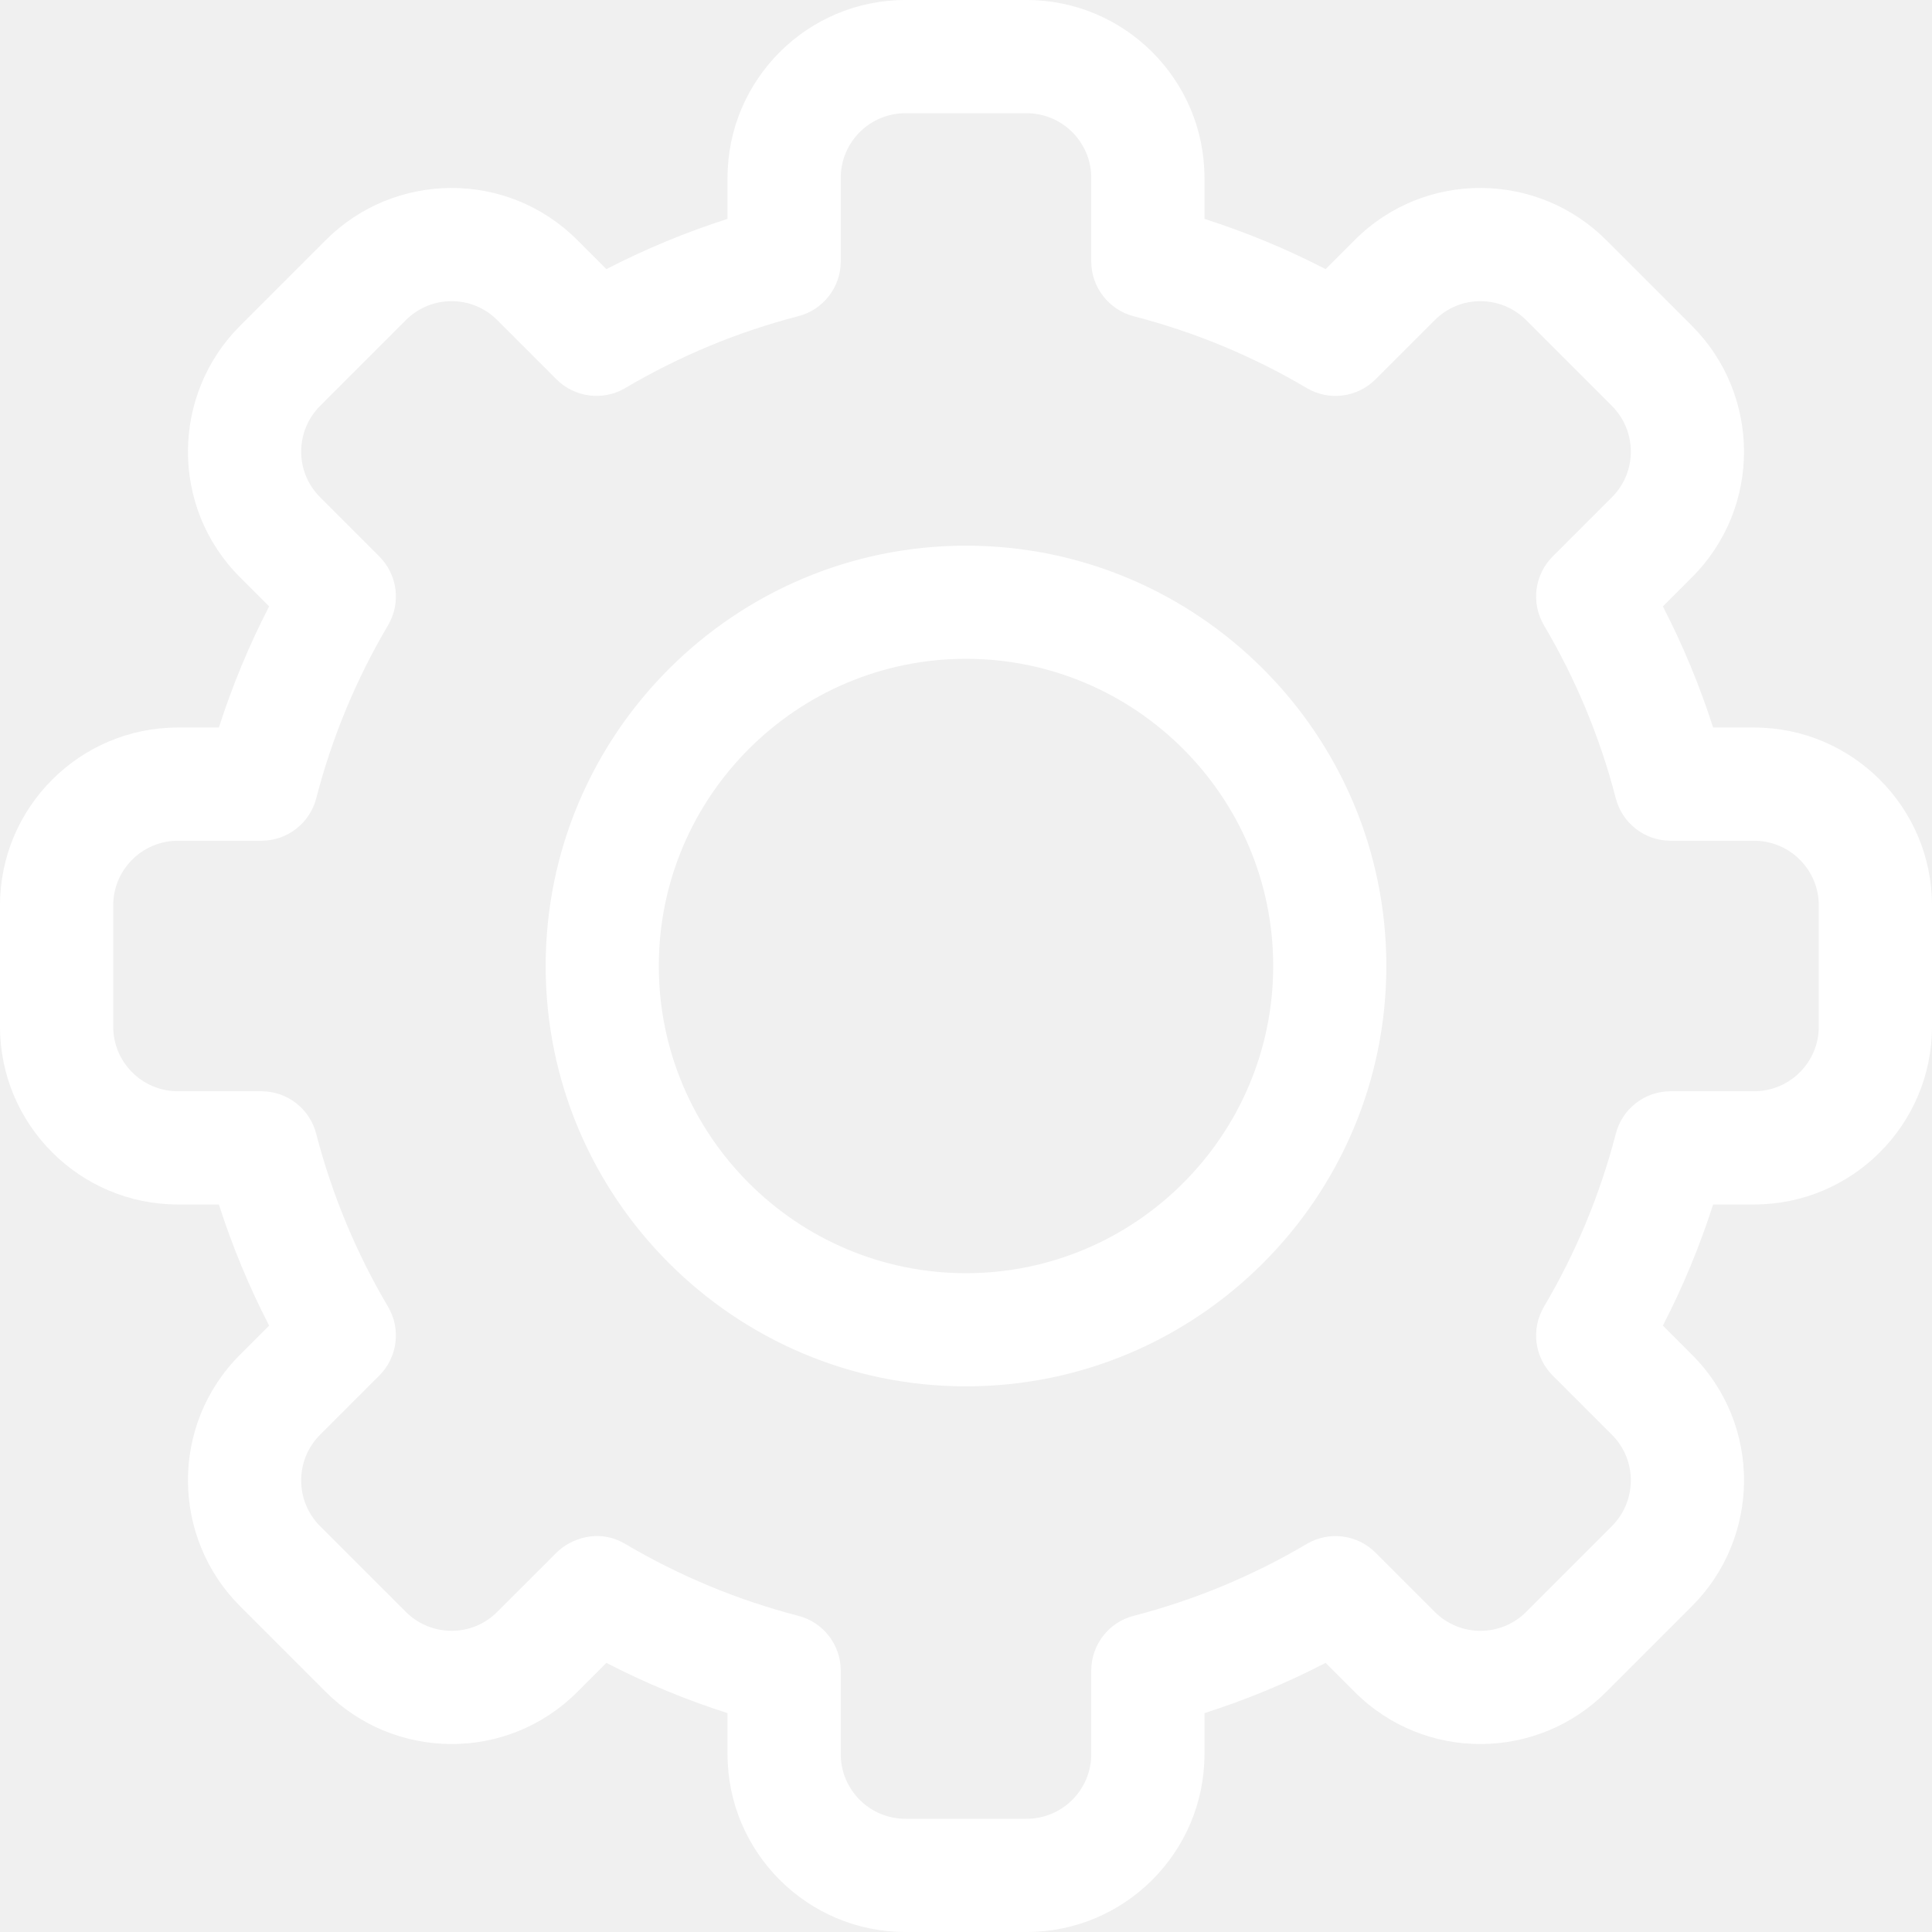
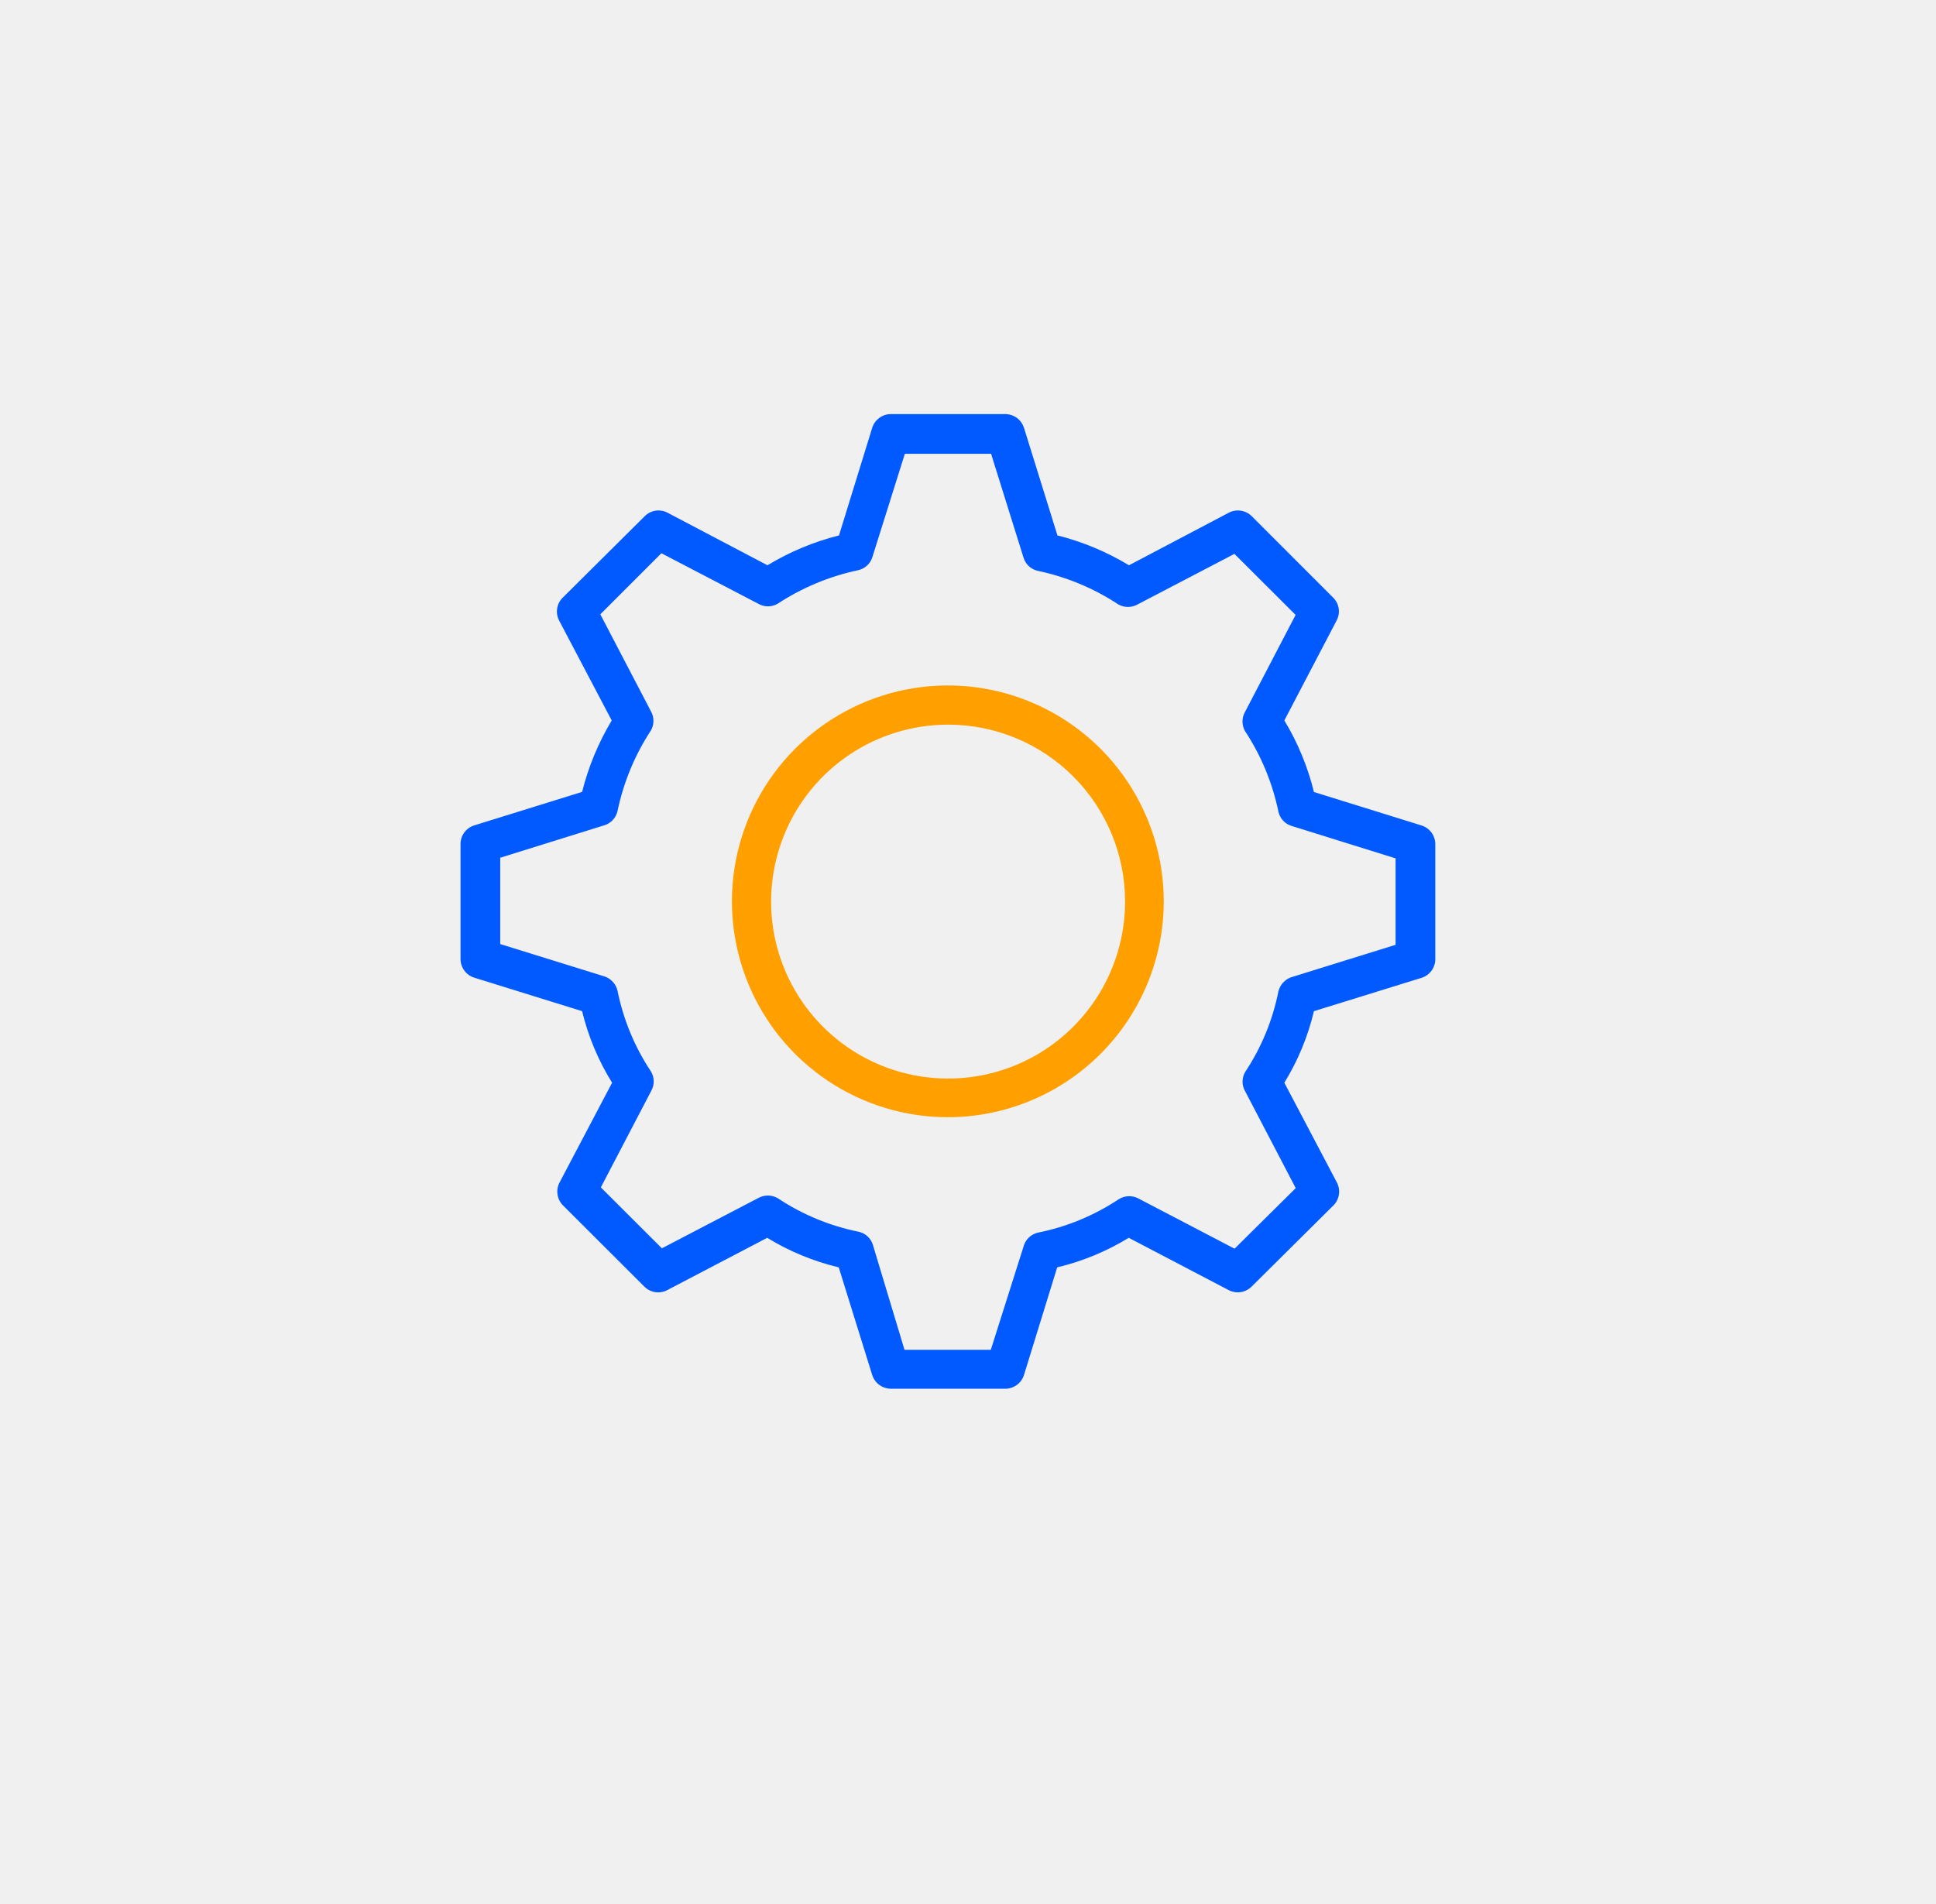
- <svg xmlns="http://www.w3.org/2000/svg" width="30" height="30" viewBox="0 0 30 30" fill="white">
-   <g clip-path="url(#clip0)">
-     <path d="M15.941 30H14.059C12.536 30 11.297 28.761 11.297 27.238V26.601C10.649 26.395 10.02 26.133 9.416 25.821L8.965 26.272C7.871 27.367 6.12 27.335 5.059 26.272L3.728 24.941C2.664 23.879 2.634 22.128 3.728 21.035L4.179 20.584C3.867 19.98 3.606 19.351 3.399 18.703H2.762C1.239 18.703 0 17.464 0 15.941V14.059C0 12.536 1.239 11.297 2.762 11.297H3.399C3.606 10.649 3.867 10.021 4.179 9.416L3.728 8.965C2.634 7.872 2.664 6.121 3.728 5.059L5.059 3.728C6.123 2.662 7.874 2.636 8.965 3.728L9.416 4.179C10.021 3.867 10.649 3.606 11.297 3.399V2.762C11.297 1.239 12.536 0 14.059 0H15.941C17.464 0 18.703 1.239 18.703 2.762V3.399C19.351 3.606 19.98 3.867 20.584 4.179L21.035 3.728C22.128 2.633 23.88 2.665 24.941 3.728L26.272 5.059C27.335 6.121 27.366 7.872 26.272 8.965L25.821 9.416C26.133 10.021 26.394 10.649 26.601 11.297H27.238C28.761 11.297 30 12.536 30 14.059V15.941C30 17.464 28.761 18.703 27.238 18.703H26.601C26.394 19.351 26.133 19.98 25.821 20.584L26.272 21.035C27.366 22.128 27.336 23.879 26.272 24.941L24.941 26.272C23.877 27.338 22.126 27.364 21.035 26.272L20.584 25.821C19.98 26.134 19.351 26.395 18.703 26.601V27.238C18.703 28.761 17.464 30 15.941 30ZM9.71 23.975C10.55 24.471 11.453 24.846 12.395 25.09C12.784 25.19 13.055 25.54 13.055 25.941V27.238C13.055 27.792 13.505 28.242 14.059 28.242H15.941C16.495 28.242 16.945 27.792 16.945 27.238V25.941C16.945 25.54 17.216 25.19 17.605 25.09C18.547 24.846 19.451 24.471 20.29 23.975C20.636 23.77 21.075 23.826 21.359 24.11L22.278 25.029C22.675 25.426 23.311 25.417 23.698 25.03L25.029 23.698C25.415 23.313 25.428 22.676 25.03 22.279L24.11 21.359C23.826 21.075 23.771 20.635 23.975 20.29C24.471 19.451 24.846 18.547 25.09 17.605C25.19 17.216 25.54 16.945 25.941 16.945H27.238C27.792 16.945 28.242 16.495 28.242 15.941V14.059C28.242 13.505 27.792 13.055 27.238 13.055H25.941C25.54 13.055 25.19 12.784 25.09 12.396C24.846 11.453 24.471 10.55 23.975 9.71C23.771 9.365 23.826 8.925 24.11 8.641L25.029 7.722C25.427 7.325 25.416 6.689 25.03 6.303L23.698 4.971C23.312 4.584 22.675 4.573 22.279 4.971L21.359 5.89C21.075 6.174 20.635 6.23 20.29 6.025C19.451 5.529 18.547 5.154 17.605 4.911C17.217 4.81 16.945 4.46 16.945 4.06V2.762C16.945 2.208 16.495 1.758 15.941 1.758H14.059C13.505 1.758 13.055 2.208 13.055 2.762V4.059C13.055 4.46 12.784 4.81 12.395 4.91C11.453 5.154 10.55 5.529 9.71 6.025C9.365 6.229 8.925 6.174 8.641 5.89L7.722 4.971C7.326 4.574 6.689 4.583 6.303 4.97L4.971 6.302C4.585 6.687 4.572 7.324 4.971 7.721L5.89 8.641C6.174 8.925 6.229 9.365 6.025 9.71C5.529 10.549 5.154 11.453 4.911 12.395C4.81 12.784 4.46 13.055 4.059 13.055H2.762C2.208 13.055 1.758 13.505 1.758 14.059V15.941C1.758 16.495 2.208 16.945 2.762 16.945H4.059C4.46 16.945 4.81 17.216 4.91 17.605C5.154 18.547 5.529 19.451 6.025 20.29C6.229 20.635 6.174 21.075 5.89 21.359L4.971 22.278C4.573 22.675 4.584 23.311 4.97 23.698L6.302 25.029C6.688 25.416 7.325 25.427 7.721 25.029L8.641 24.11C8.85 23.901 9.285 23.723 9.71 23.975Z" />
-     <path d="M15 21.527C11.401 21.527 8.473 18.599 8.473 15C8.473 11.401 11.401 8.473 15 8.473C18.599 8.473 21.527 11.401 21.527 15C21.527 18.599 18.599 21.527 15 21.527ZM15 10.23C12.37 10.23 10.23 12.37 10.23 15C10.23 17.63 12.37 19.77 15 19.77C17.63 19.77 19.77 17.63 19.77 15C19.77 12.37 17.63 10.23 15 10.23Z" />
-   </g>
-   <defs>
-     <clipPath id="clip0">
-       <rect width="30" height="30" fill="white" />
-     </clipPath>
-   </defs>
+ <svg xmlns="http://www.w3.org/2000/svg" width="60" height="59" viewBox="0 0 60 59" fill="none">
+   <path d="M31.166 43.045H27.597C27.47 43.041 27.348 42.999 27.247 42.923C27.146 42.847 27.071 42.742 27.032 42.621L25.994 39.283C25.212 39.096 24.463 38.787 23.777 38.367L20.678 39.989C20.564 40.048 20.435 40.07 20.308 40.051C20.181 40.032 20.064 39.973 19.973 39.883L17.45 37.364C17.358 37.273 17.299 37.155 17.279 37.027C17.259 36.9 17.281 36.769 17.34 36.655L18.97 33.56C18.544 32.875 18.23 32.126 18.041 31.342L14.7 30.304C14.576 30.266 14.468 30.189 14.391 30.084C14.314 29.98 14.273 29.854 14.273 29.724V26.159C14.273 26.03 14.314 25.904 14.391 25.801C14.468 25.697 14.576 25.621 14.7 25.583L18.041 24.545C18.236 23.766 18.545 23.02 18.958 22.331L17.328 19.233C17.269 19.119 17.247 18.989 17.267 18.862C17.287 18.735 17.346 18.618 17.438 18.527L19.981 16C20.071 15.909 20.188 15.849 20.315 15.829C20.442 15.809 20.572 15.831 20.686 15.891L23.785 17.521C24.474 17.104 25.221 16.792 26.002 16.596L27.032 13.258C27.071 13.136 27.148 13.029 27.252 12.953C27.355 12.877 27.48 12.835 27.608 12.835H31.177C31.302 12.84 31.423 12.883 31.523 12.959C31.622 13.034 31.696 13.139 31.734 13.258L32.772 16.596C33.553 16.792 34.3 17.104 34.989 17.521L38.084 15.891C38.199 15.831 38.329 15.81 38.457 15.83C38.584 15.849 38.702 15.909 38.794 16L41.316 18.523C41.408 18.614 41.468 18.731 41.488 18.858C41.508 18.985 41.486 19.115 41.426 19.229L39.804 22.331C40.221 23.02 40.53 23.768 40.721 24.549L44.059 25.587C44.181 25.626 44.288 25.703 44.364 25.806C44.44 25.91 44.481 26.035 44.482 26.163V29.728C44.482 29.857 44.441 29.983 44.365 30.087C44.289 30.192 44.182 30.269 44.059 30.308L40.721 31.342C40.535 32.126 40.226 32.874 39.804 33.56L41.434 36.655C41.493 36.769 41.515 36.9 41.495 37.027C41.475 37.155 41.416 37.273 41.324 37.364L38.786 39.883C38.694 39.973 38.577 40.031 38.45 40.05C38.324 40.069 38.194 40.048 38.081 39.989L34.982 38.367C34.295 38.787 33.547 39.096 32.764 39.283L31.734 42.621C31.695 42.742 31.62 42.849 31.518 42.924C31.416 43 31.293 43.042 31.166 43.045ZM28.032 41.838H30.707L31.734 38.598C31.766 38.501 31.824 38.414 31.9 38.345C31.976 38.276 32.069 38.228 32.169 38.206C33.059 38.028 33.907 37.678 34.664 37.176C34.752 37.119 34.852 37.085 34.957 37.078C35.061 37.071 35.166 37.091 35.26 37.137L38.261 38.704L40.157 36.827L38.59 33.826C38.537 33.735 38.509 33.632 38.509 33.526C38.509 33.421 38.537 33.318 38.59 33.227C39.092 32.47 39.442 31.622 39.62 30.731C39.644 30.631 39.692 30.538 39.76 30.462C39.829 30.385 39.915 30.327 40.012 30.292L43.252 29.285V26.606L40.012 25.595C39.914 25.562 39.826 25.505 39.758 25.428C39.689 25.351 39.642 25.257 39.62 25.156C39.436 24.267 39.085 23.42 38.586 22.661C38.534 22.57 38.507 22.467 38.507 22.363C38.507 22.258 38.534 22.156 38.586 22.065L40.153 19.06L38.257 17.168L35.256 18.735C35.165 18.786 35.062 18.813 34.958 18.813C34.854 18.813 34.751 18.786 34.66 18.735C33.9 18.234 33.052 17.881 32.161 17.693C32.061 17.671 31.968 17.623 31.892 17.554C31.816 17.485 31.759 17.398 31.726 17.301L30.715 14.065H28.043L27.032 17.282C27 17.379 26.943 17.466 26.866 17.535C26.79 17.603 26.698 17.651 26.598 17.673C25.707 17.862 24.859 18.215 24.098 18.715C24.007 18.767 23.905 18.794 23.8 18.794C23.696 18.794 23.593 18.767 23.503 18.715L20.498 17.148L18.605 19.041L20.173 22.046C20.224 22.136 20.251 22.239 20.251 22.343C20.251 22.448 20.224 22.55 20.173 22.641C19.674 23.402 19.323 24.25 19.138 25.14C19.115 25.24 19.067 25.333 18.999 25.409C18.93 25.485 18.843 25.542 18.747 25.575L15.503 26.586V29.262L18.747 30.269C18.843 30.303 18.93 30.362 18.998 30.438C19.067 30.515 19.115 30.608 19.138 30.708C19.317 31.598 19.667 32.446 20.169 33.203C20.225 33.292 20.256 33.395 20.259 33.5C20.263 33.606 20.238 33.71 20.188 33.803L18.621 36.804L20.513 38.692L23.518 37.125C23.612 37.077 23.716 37.053 23.821 37.057C23.926 37.062 24.028 37.093 24.118 37.148C24.875 37.65 25.723 38 26.613 38.179C26.713 38.201 26.806 38.249 26.882 38.318C26.958 38.386 27.016 38.473 27.048 38.571L28.032 41.838Z" fill="#005AFF" />
+   <path d="M29.383 34.629C28.059 34.631 26.764 34.239 25.663 33.505C24.561 32.77 23.702 31.726 23.195 30.503C22.687 29.28 22.554 27.934 22.811 26.636C23.069 25.337 23.706 24.144 24.642 23.207C25.578 22.271 26.771 21.633 28.069 21.375C29.368 21.116 30.714 21.249 31.937 21.756C33.16 22.263 34.205 23.121 34.94 24.222C35.675 25.323 36.067 26.617 36.067 27.942C36.065 29.714 35.36 31.413 34.107 32.667C32.854 33.92 31.155 34.626 29.383 34.629ZM29.383 22.461C28.298 22.461 27.238 22.782 26.336 23.385C25.434 23.988 24.731 24.844 24.316 25.846C23.901 26.849 23.792 27.951 24.003 29.015C24.215 30.079 24.738 31.057 25.505 31.824C26.272 32.591 27.249 33.113 28.313 33.325C29.377 33.536 30.48 33.428 31.482 33.013C32.484 32.598 33.341 31.895 33.943 30.993C34.546 30.091 34.868 29.03 34.868 27.945C34.868 26.491 34.29 25.096 33.261 24.067C32.233 23.038 30.838 22.461 29.383 22.461Z" fill="#FFA000" />
</svg>
